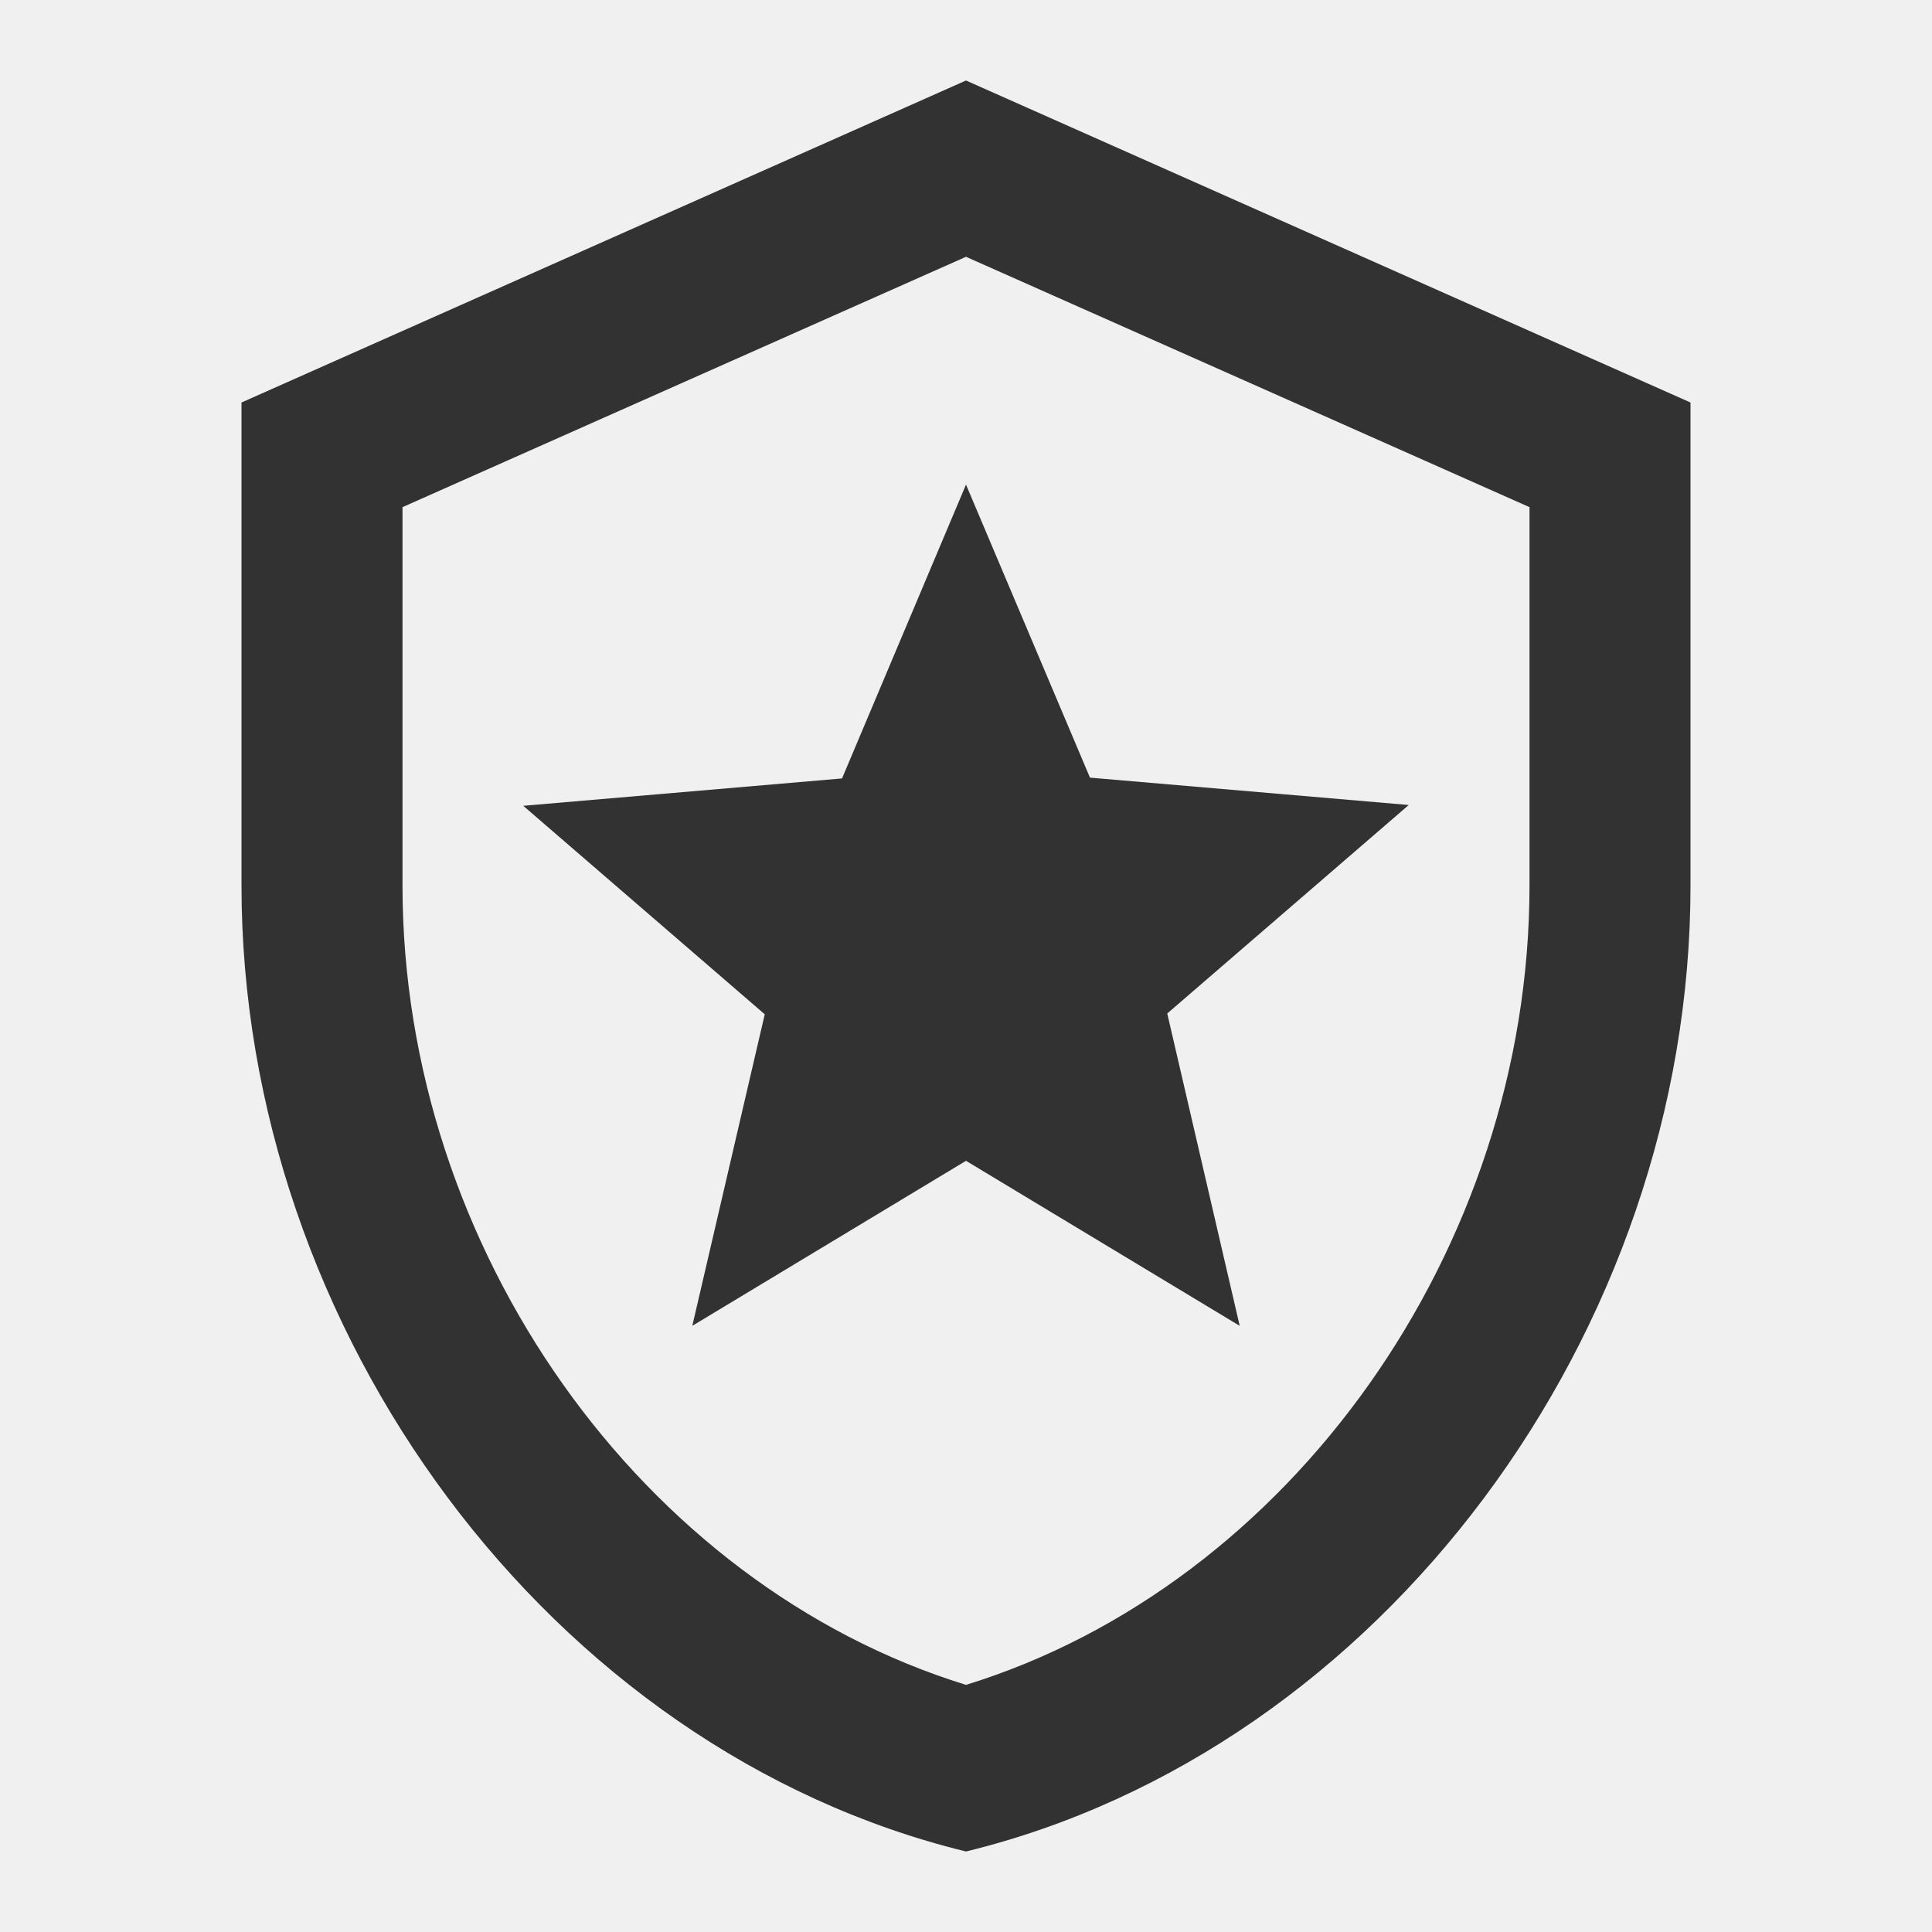
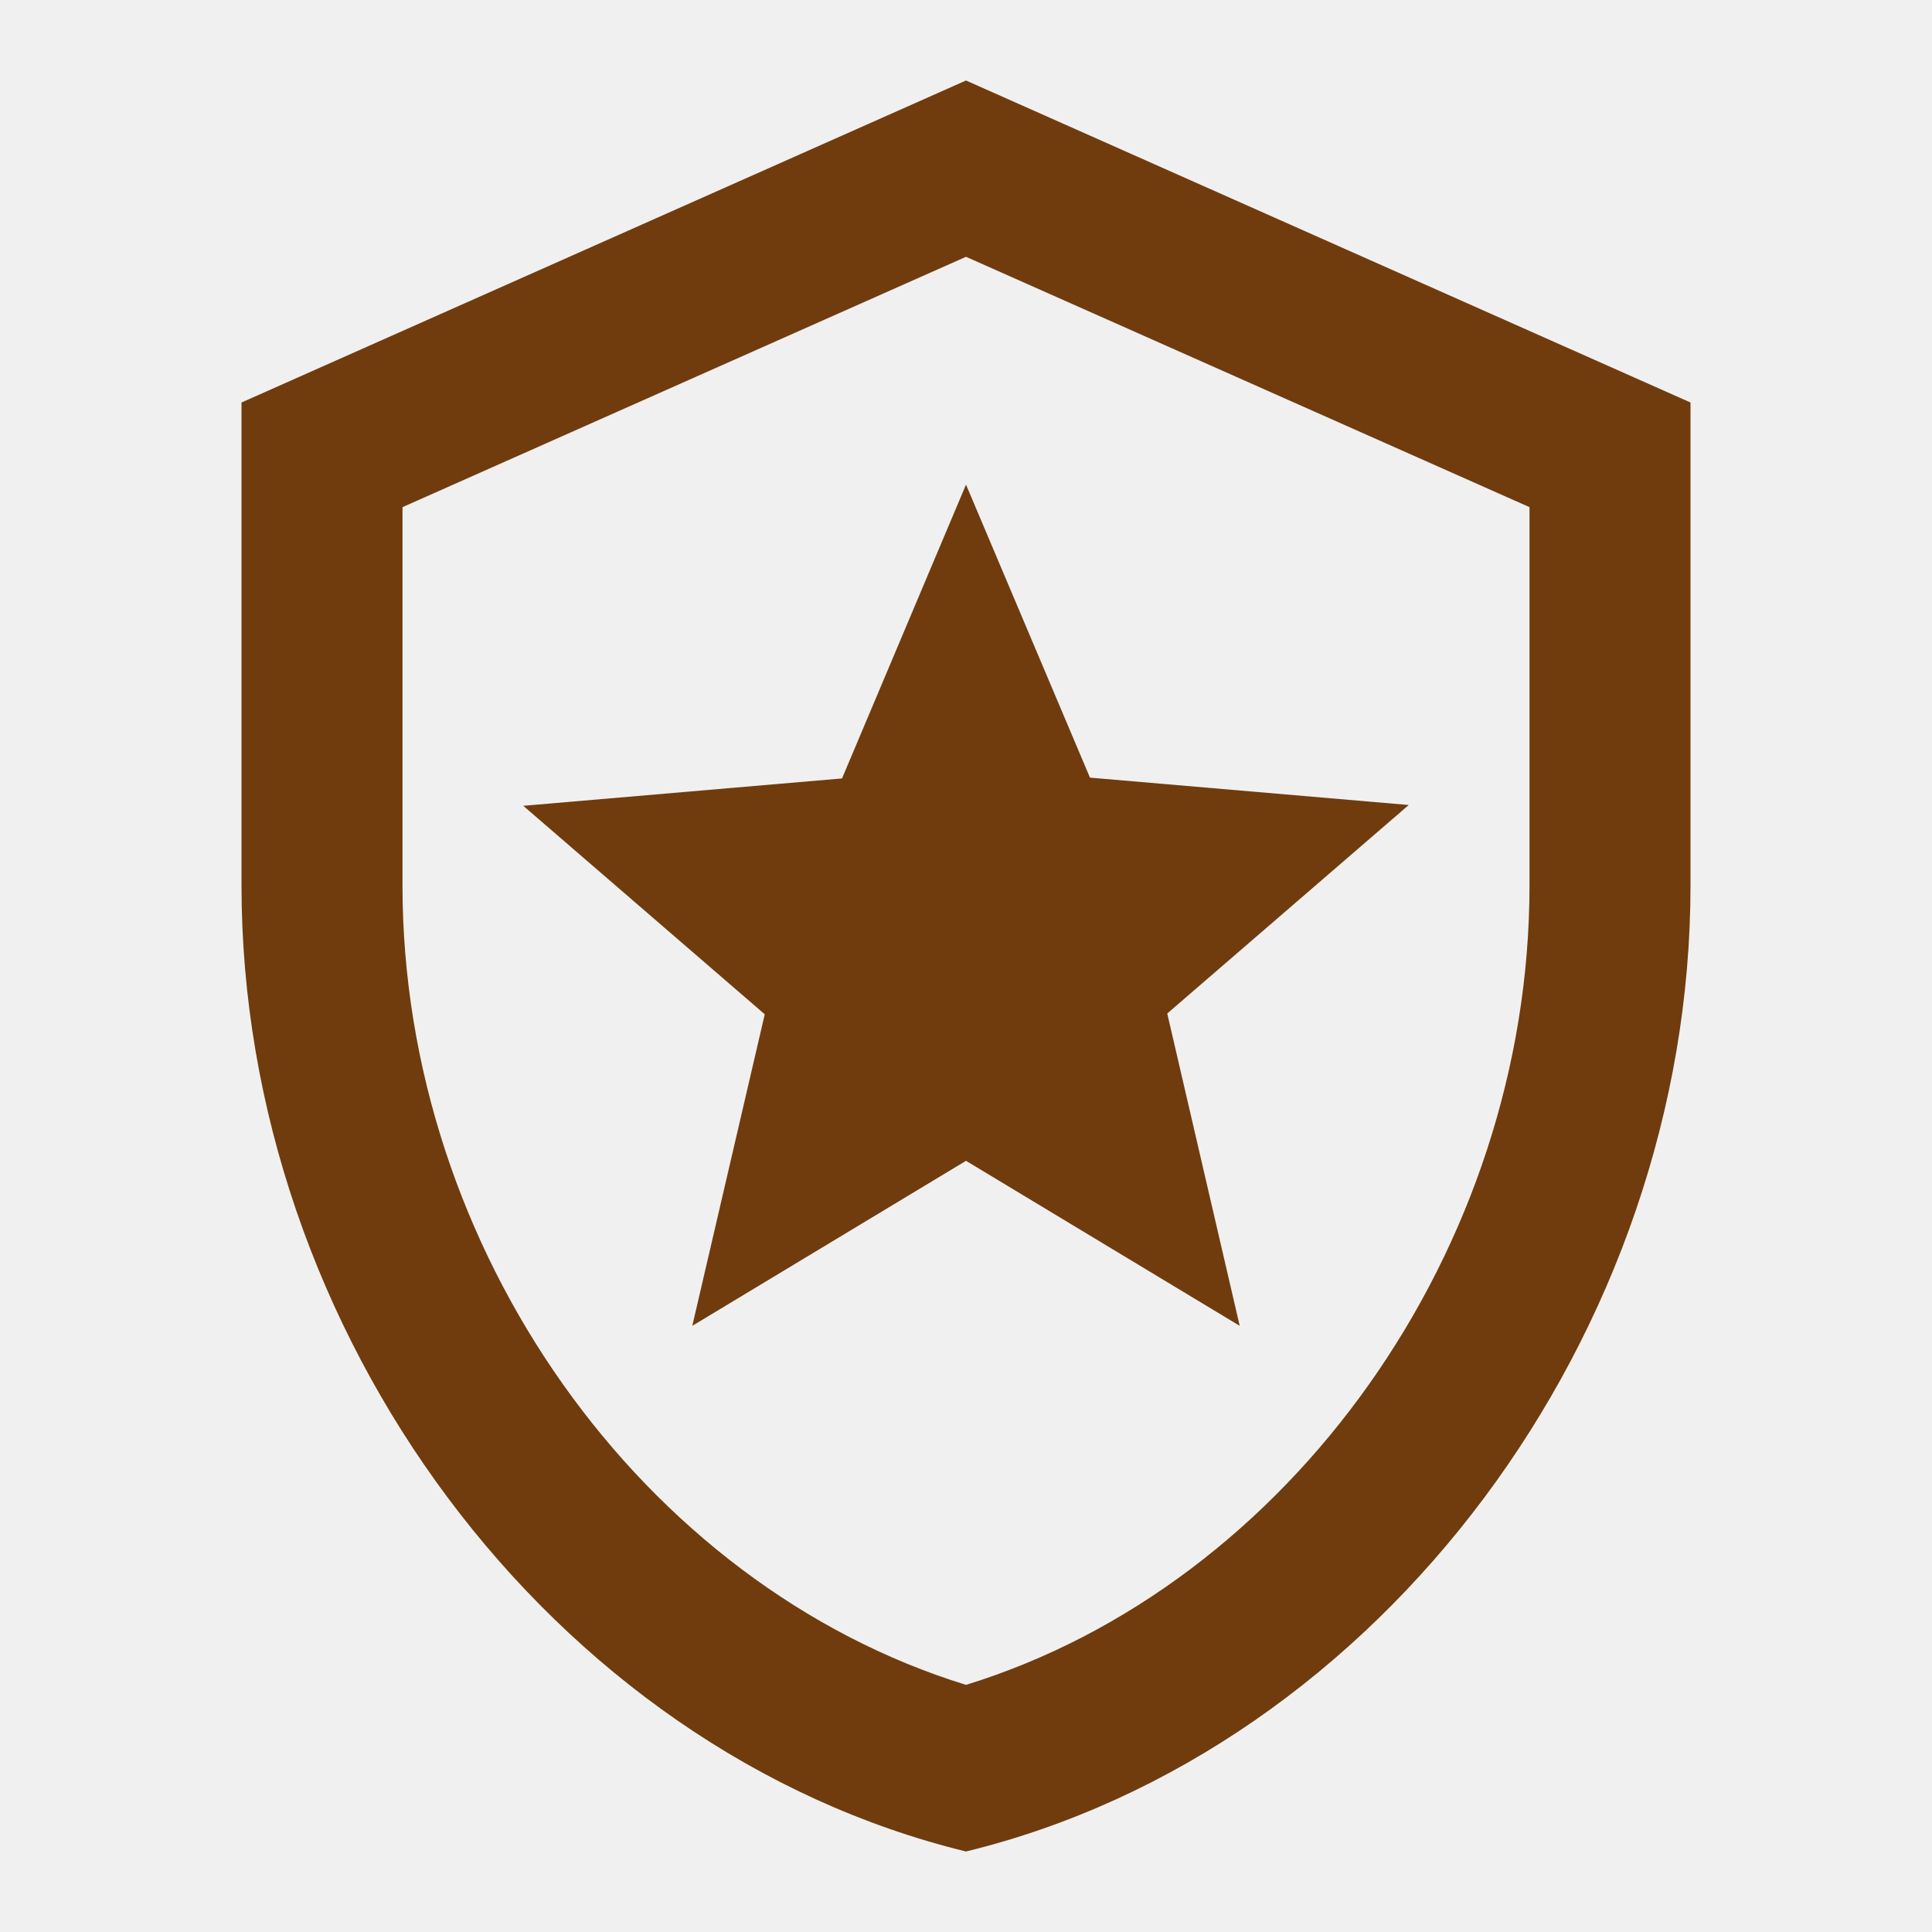
<svg xmlns="http://www.w3.org/2000/svg" width="150" height="150" viewBox="0 0 180 180" fill="none">
-   <g clip-path="url(#clip0_126_4333)">
-     <path d="M108.75 94.425L115.5 123.525L90 108.15L64.5 123.525L71.25 94.5L48.75 75.075L78.45 72.525L90 45.15L101.55 72.45L131.25 75L108.75 94.425ZM90 23.925L142.5 47.25V82.5C142.5 116.4 120.15 147.675 90 156.975C59.85 147.675 37.5 116.4 37.5 82.5V47.25L90 23.925ZM90 7.5L22.5 37.5V82.5C22.5 124.125 51.3 163.05 90 172.5C128.7 163.05 157.5 124.125 157.5 82.5V37.5L90 7.5Z" fill="#323232" />
+   <g clip-path="url(#clip0_126_4425)">
+     <path d="M108.75 94.425L115.5 123.525L90 108.15L64.5 123.525L71.25 94.5L48.75 75.075L78.45 72.525L90 45.15L101.55 72.45L131.25 75L108.75 94.425ZM90 23.925L142.5 47.25V82.5C142.5 116.4 120.15 147.675 90 156.975C59.85 147.675 37.5 116.4 37.5 82.5V47.25L90 23.925ZM90 7.5L22.5 37.5V82.5C22.5 124.125 51.3 163.05 90 172.5C128.7 163.05 157.5 124.125 157.5 82.5V37.5L90 7.5Z" fill="#703C0D" />
  </g>
  <defs>
-     <clipPath id="clip0_126_4333">
+     <clipPath id="clip0_126_4425">
      <rect width="180" height="180" fill="white" />
    </clipPath>
  </defs>
</svg>
